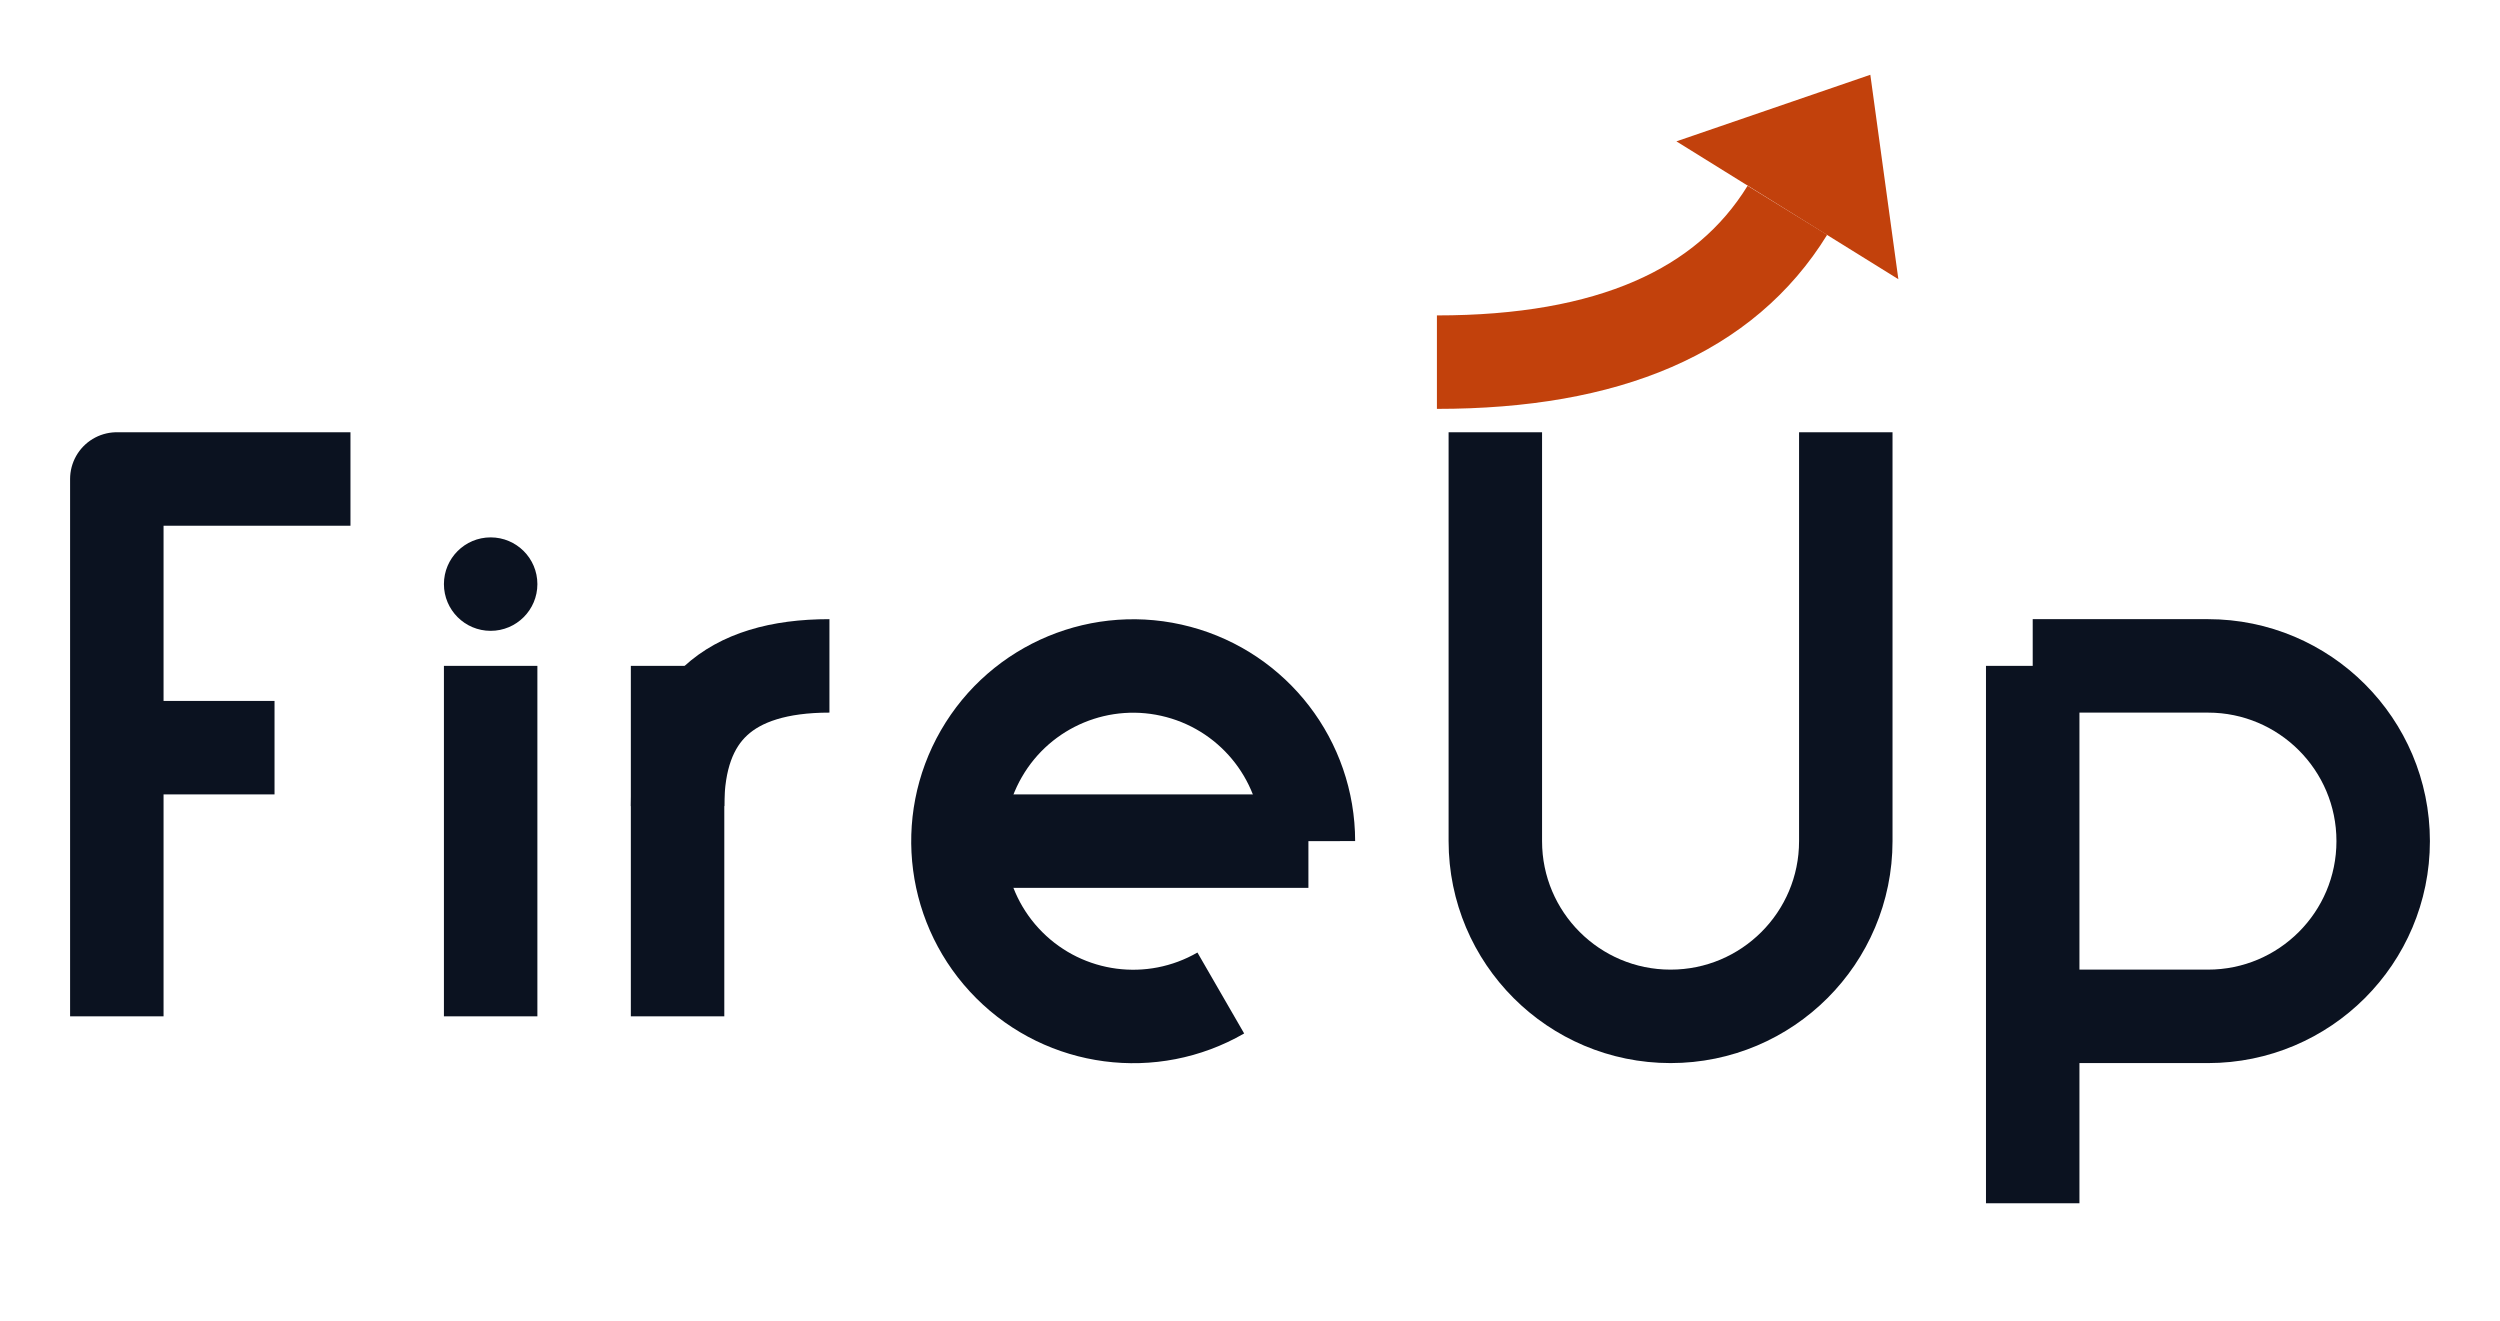
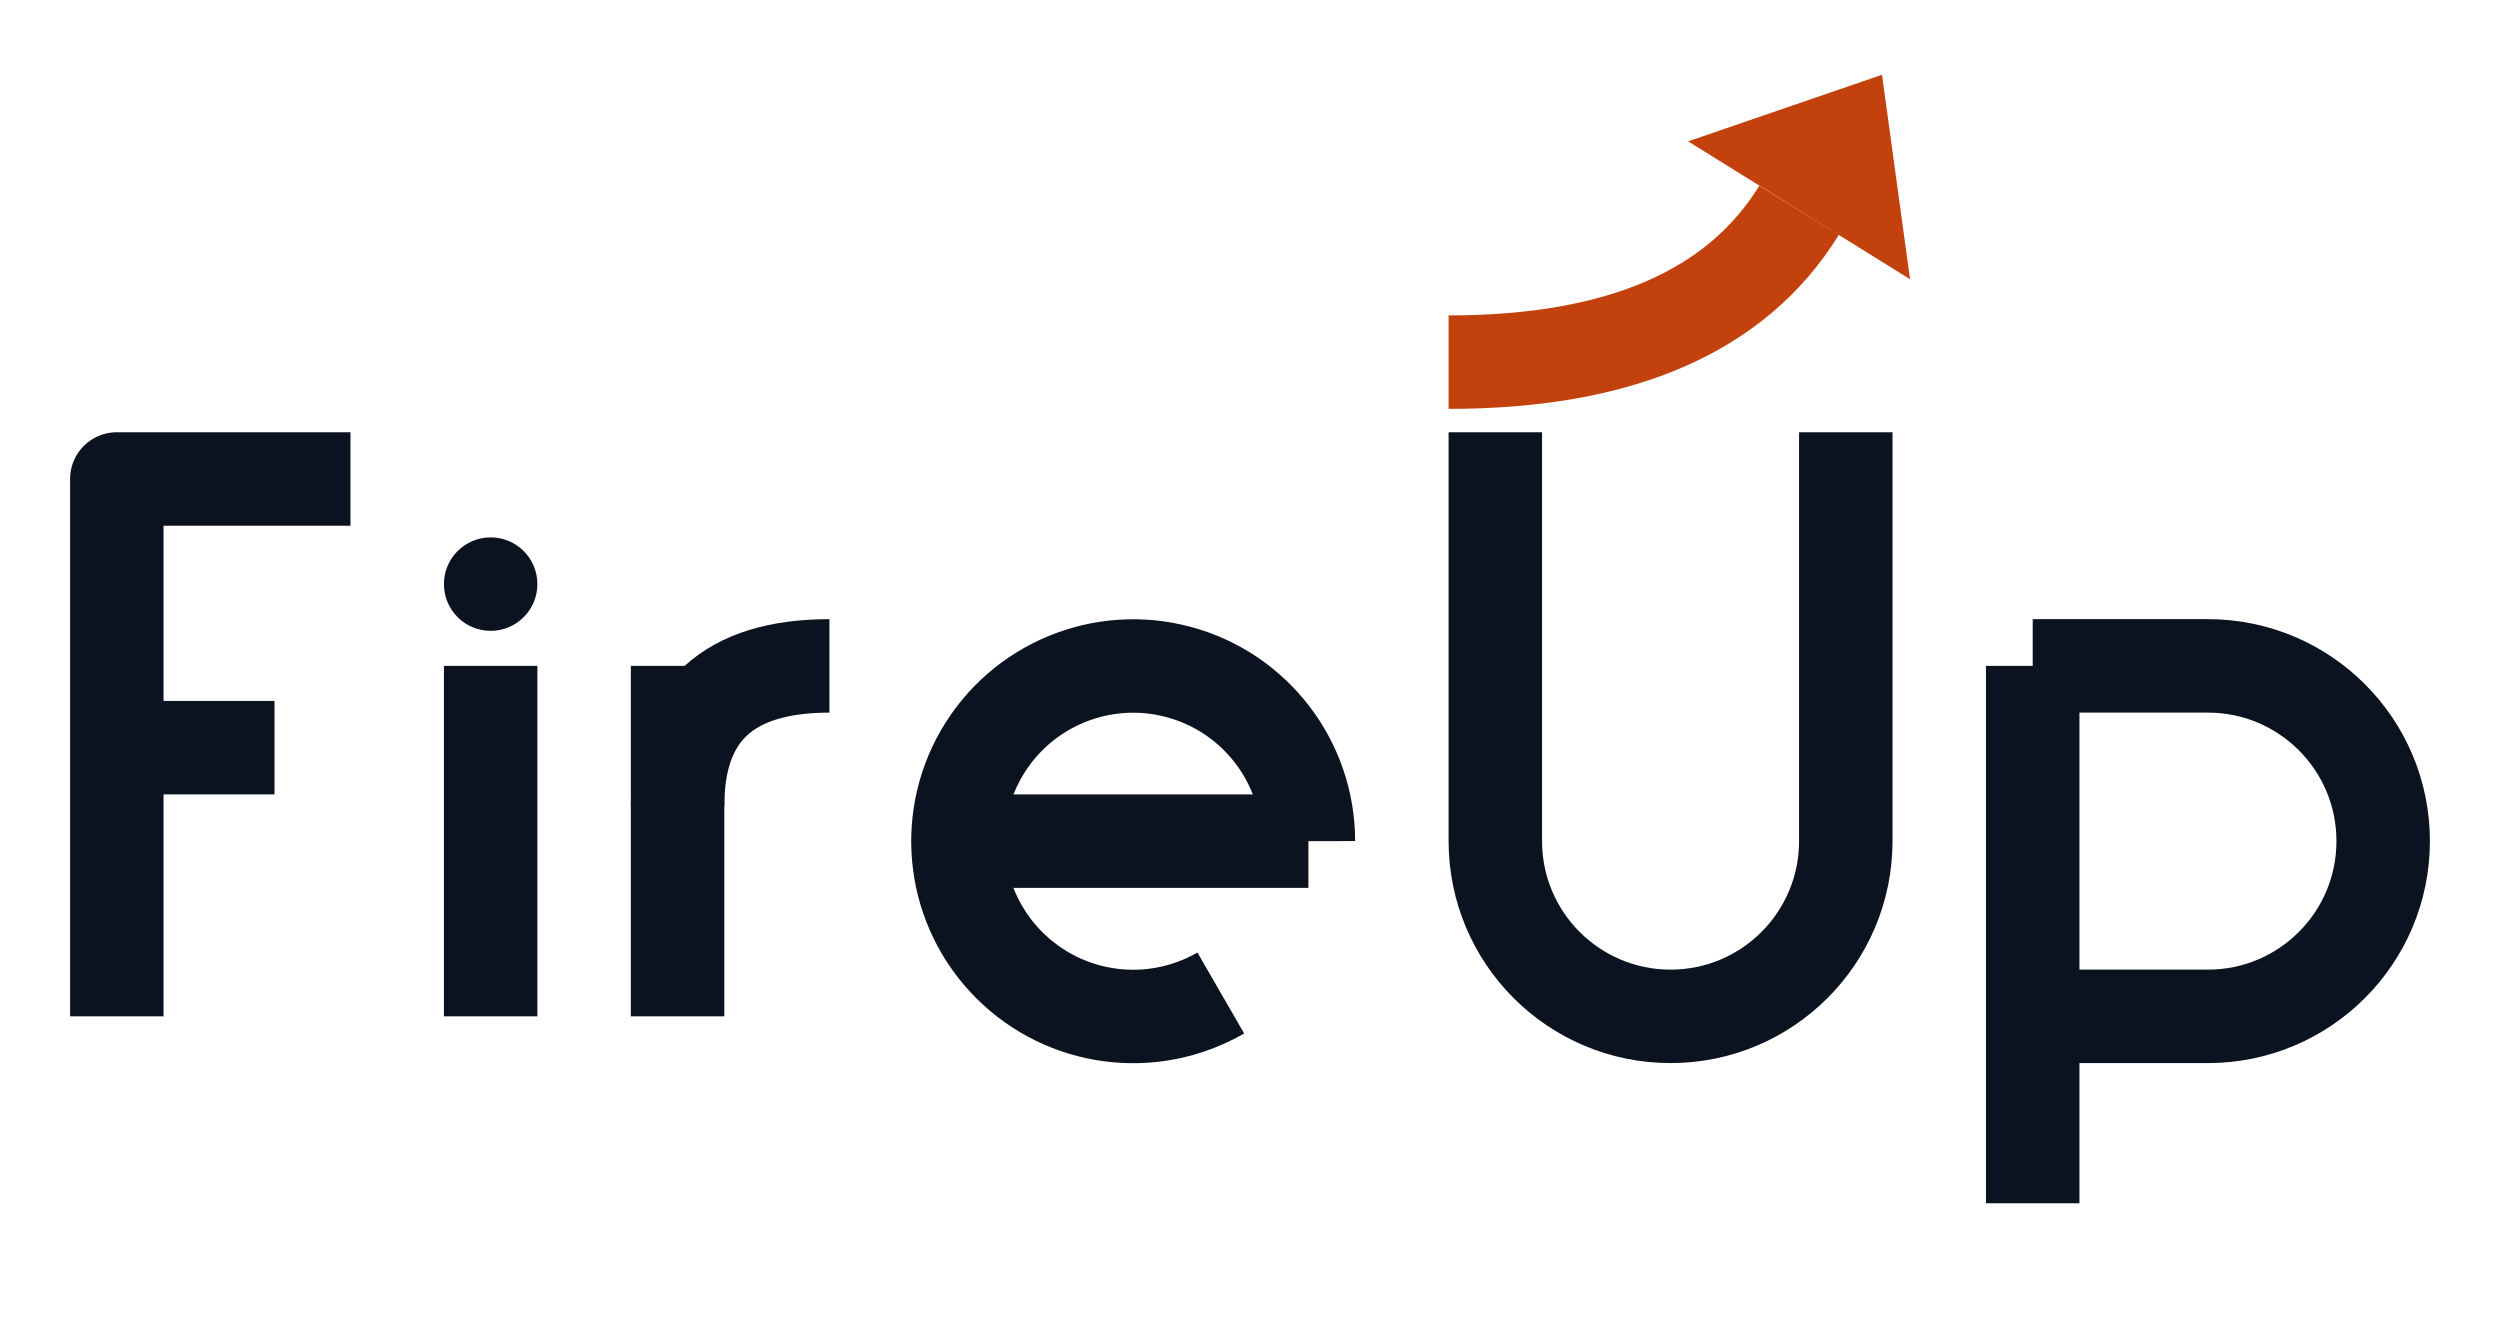
<svg xmlns="http://www.w3.org/2000/svg" viewBox="-8 -37 214 113" role="img" aria-label="FireUp" fill="none" stroke="#0B1220" stroke-width="8" stroke-linecap="butt" stroke-linejoin="round" data-baseline="50" data-x-top="20" data-asc-top="4" data-descender="66" data-stroke="8" data-ireup-left="30" data-letter-gap="8">
  <g data-glyph="F">
    <path d="M2 50 V4 H22" />
    <path d="M2 27 H15.5" />
  </g>
  <g data-glyph="i">
    <path d="M34 20 V50" />
  </g>
  <g data-glyph="r">
    <path d="M50 20 V50" />
    <path d="M50 32 Q50 20 63 20" />
  </g>
  <g data-glyph="e">
    <path d="M104 35 A15 15 0 1 0 96.5 48" />
    <path d="M74 35 H104" />
  </g>
  <g data-glyph="U">
    <path d="M120 0 V35 A15 15 0 0 0 150 35 V0" />
  </g>
  <g data-glyph="p">
    <path d="M166 20 V66" />
    <path d="M166 20 H181 A15 15 0 0 1 181 50 H166" />
  </g>
  <g data-glyph="tittle">
    <circle cx="34" cy="13" r="4" fill="#0B1220" stroke="none" />
  </g>
  <g data-glyph="arrow">
-     <path d="M115 -6 Q137 -6 145 -19" stroke="#C2410C" stroke-width="8" stroke-linecap="butt" />
-     <path d="M154.5 -13.1 L152.1 -30.6 L135.5 -24.9 Z" fill="#C2410C" stroke="none" />
+     <path d="M116 -6 Q138 -6 146 -19" stroke="#C2410C" stroke-width="8" stroke-linecap="butt" />
+     <path d="M155.5 -13.1 L153.1 -30.6 L136.5 -24.9 Z" fill="#C2410C" stroke="none" />
  </g>
</svg>
